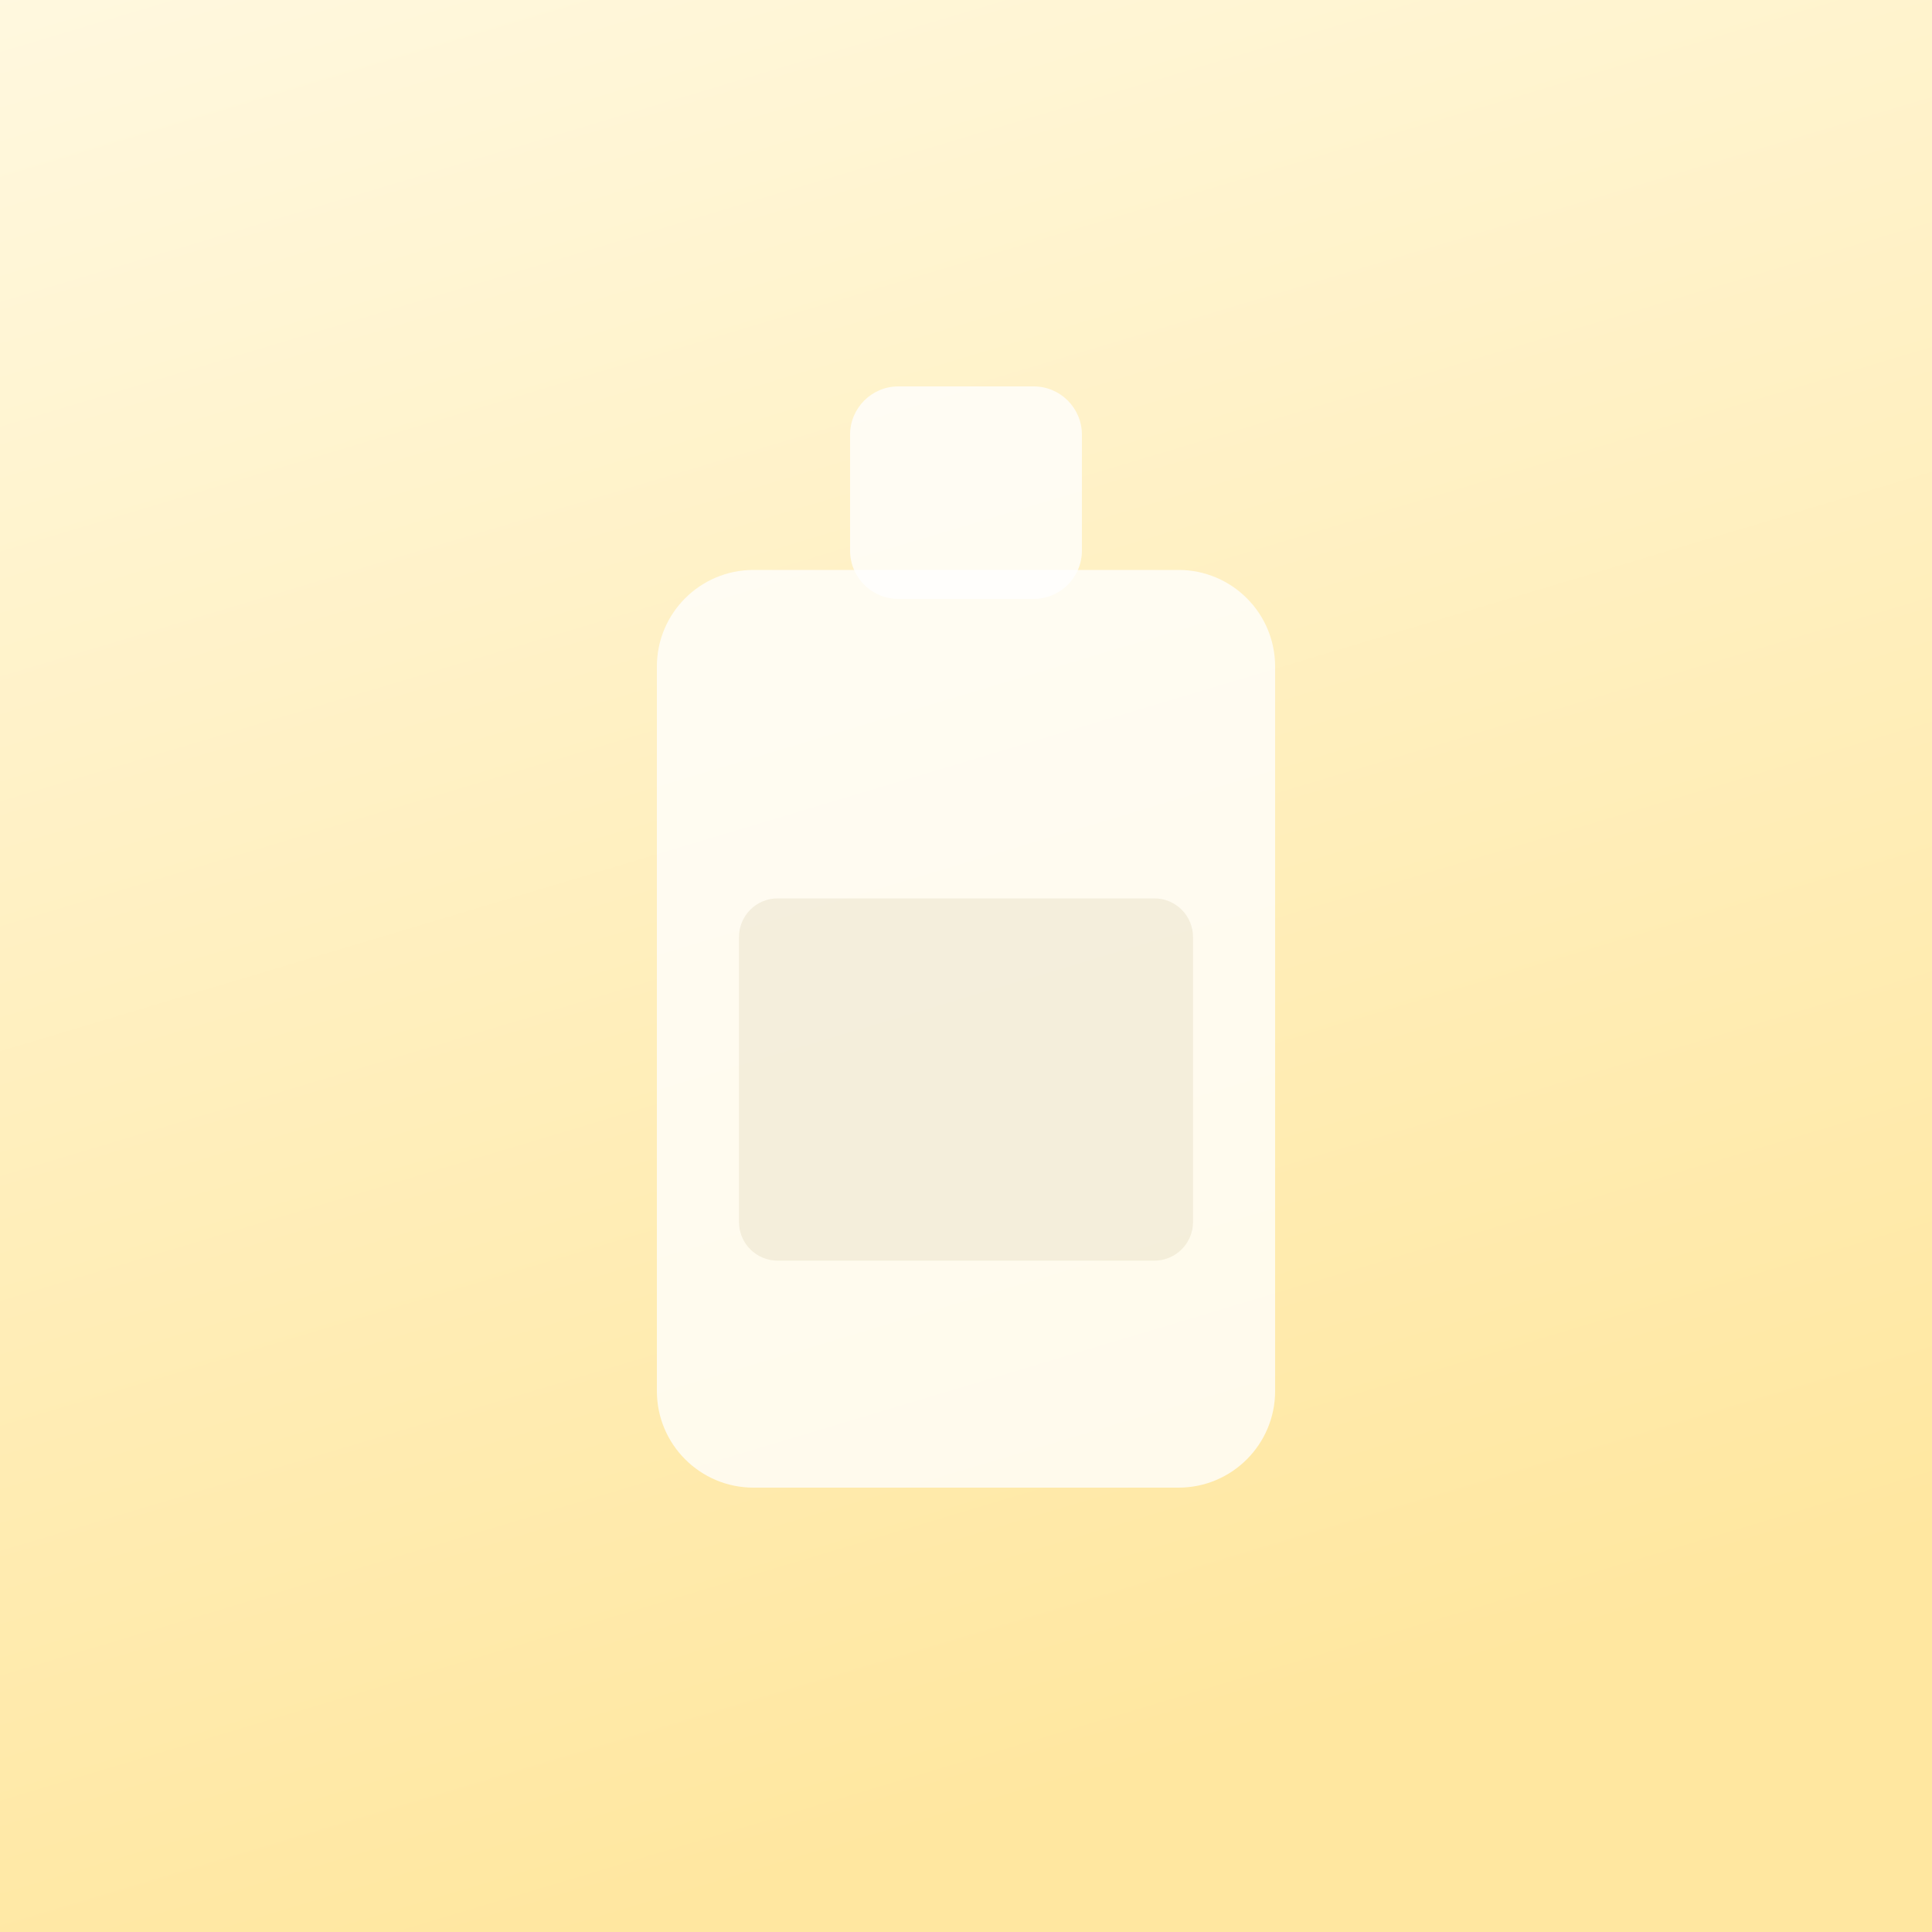
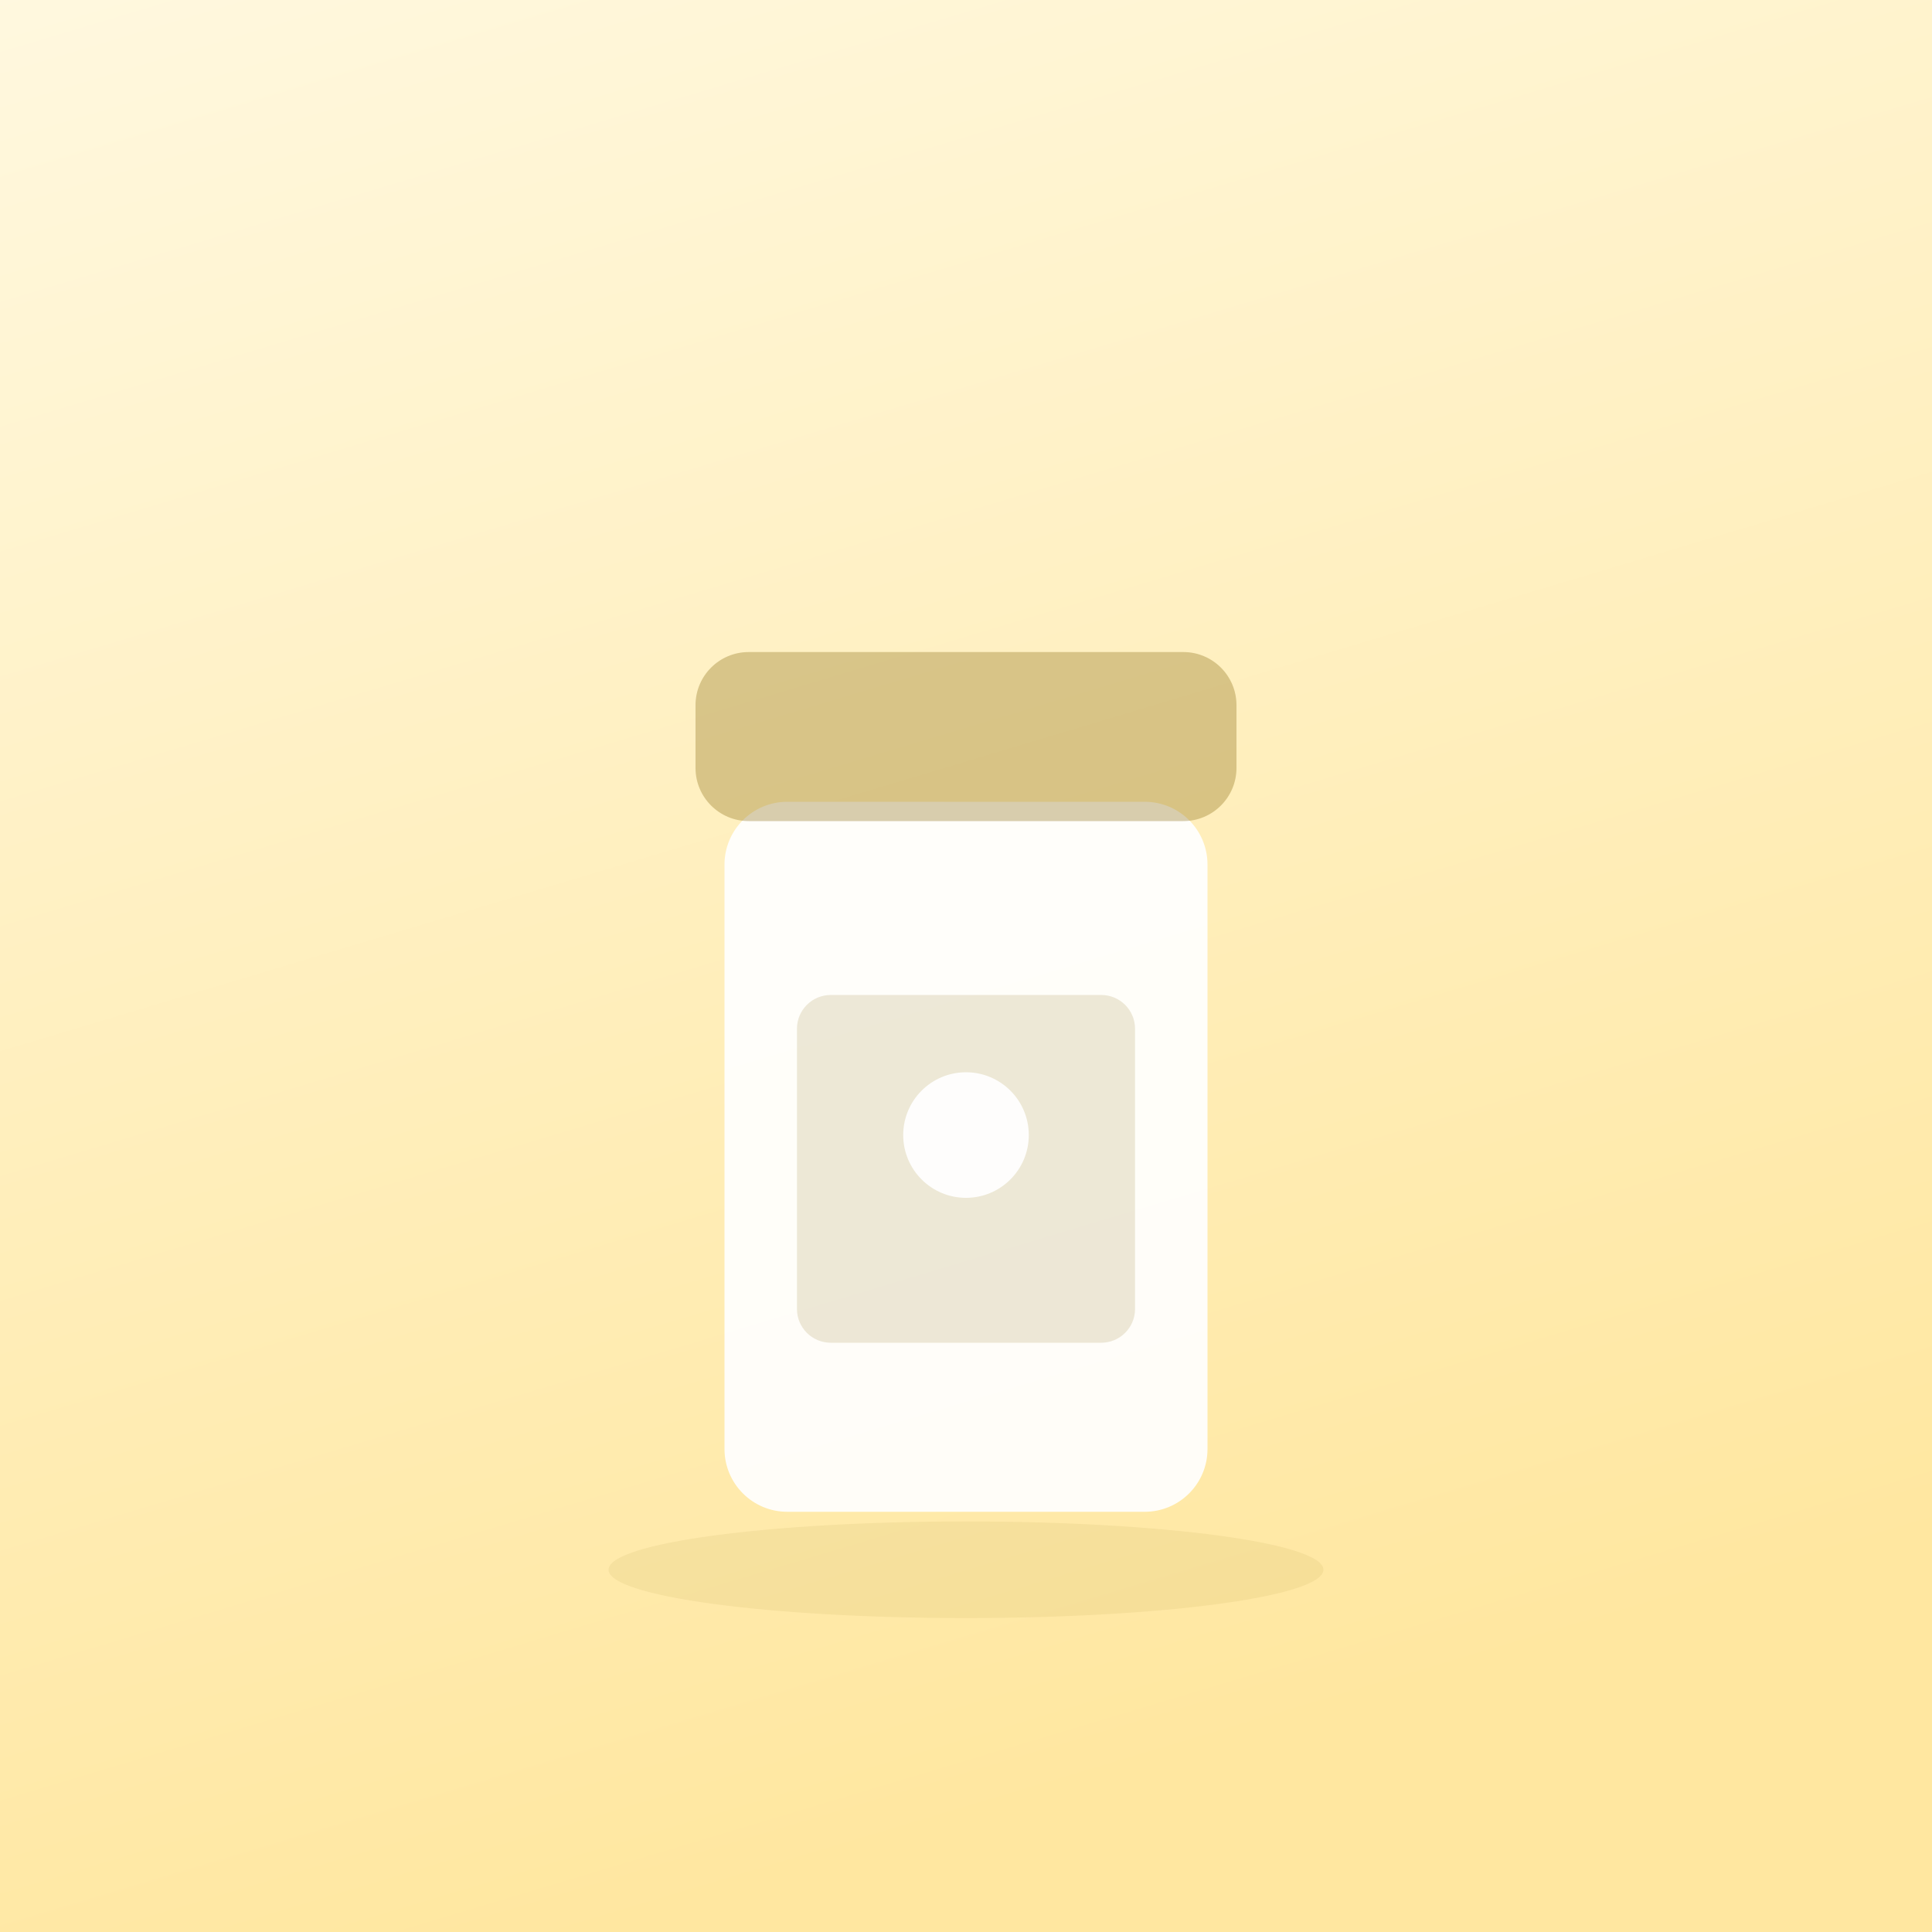
<svg xmlns="http://www.w3.org/2000/svg" width="800" height="800" viewBox="0 0 800 800">
  <defs>
    <linearGradient id="g" x1="0" y1="0" x2="0.3" y2="1">
      <stop offset="0" stop-color="#FFF8DF" />
      <stop offset="1" stop-color="#FFE7A0" />
    </linearGradient>
  </defs>
  <rect width="800" height="800" fill="url(#g)" />
-   <rect x="272" y="236" width="256" height="380" rx="40" fill="#fff" opacity="0.78" />
-   <rect x="352" y="160" width="96" height="88" rx="20" fill="#fff" opacity="0.78" />
-   <rect x="306" y="372" width="188" height="150" rx="16" fill="#8A6D12" opacity="0.09" />
+   <ellipse cx="400" cy="650" rx="148" ry="20" fill="#8A6D12" opacity="0.08" />
+   <rect x="300" y="332" width="200" height="294" rx="26" fill="rgba(255,255,255,0.92)" />
+   <rect x="288" y="270" width="224" height="70" rx="22" fill="#8A6D1255" />
+   <rect x="330" y="412" width="140" height="144" rx="14" fill="#8A6D1226" />
+   <circle cx="400" cy="470" r="26" fill="rgba(255,255,255,0.92)" />
</svg>
